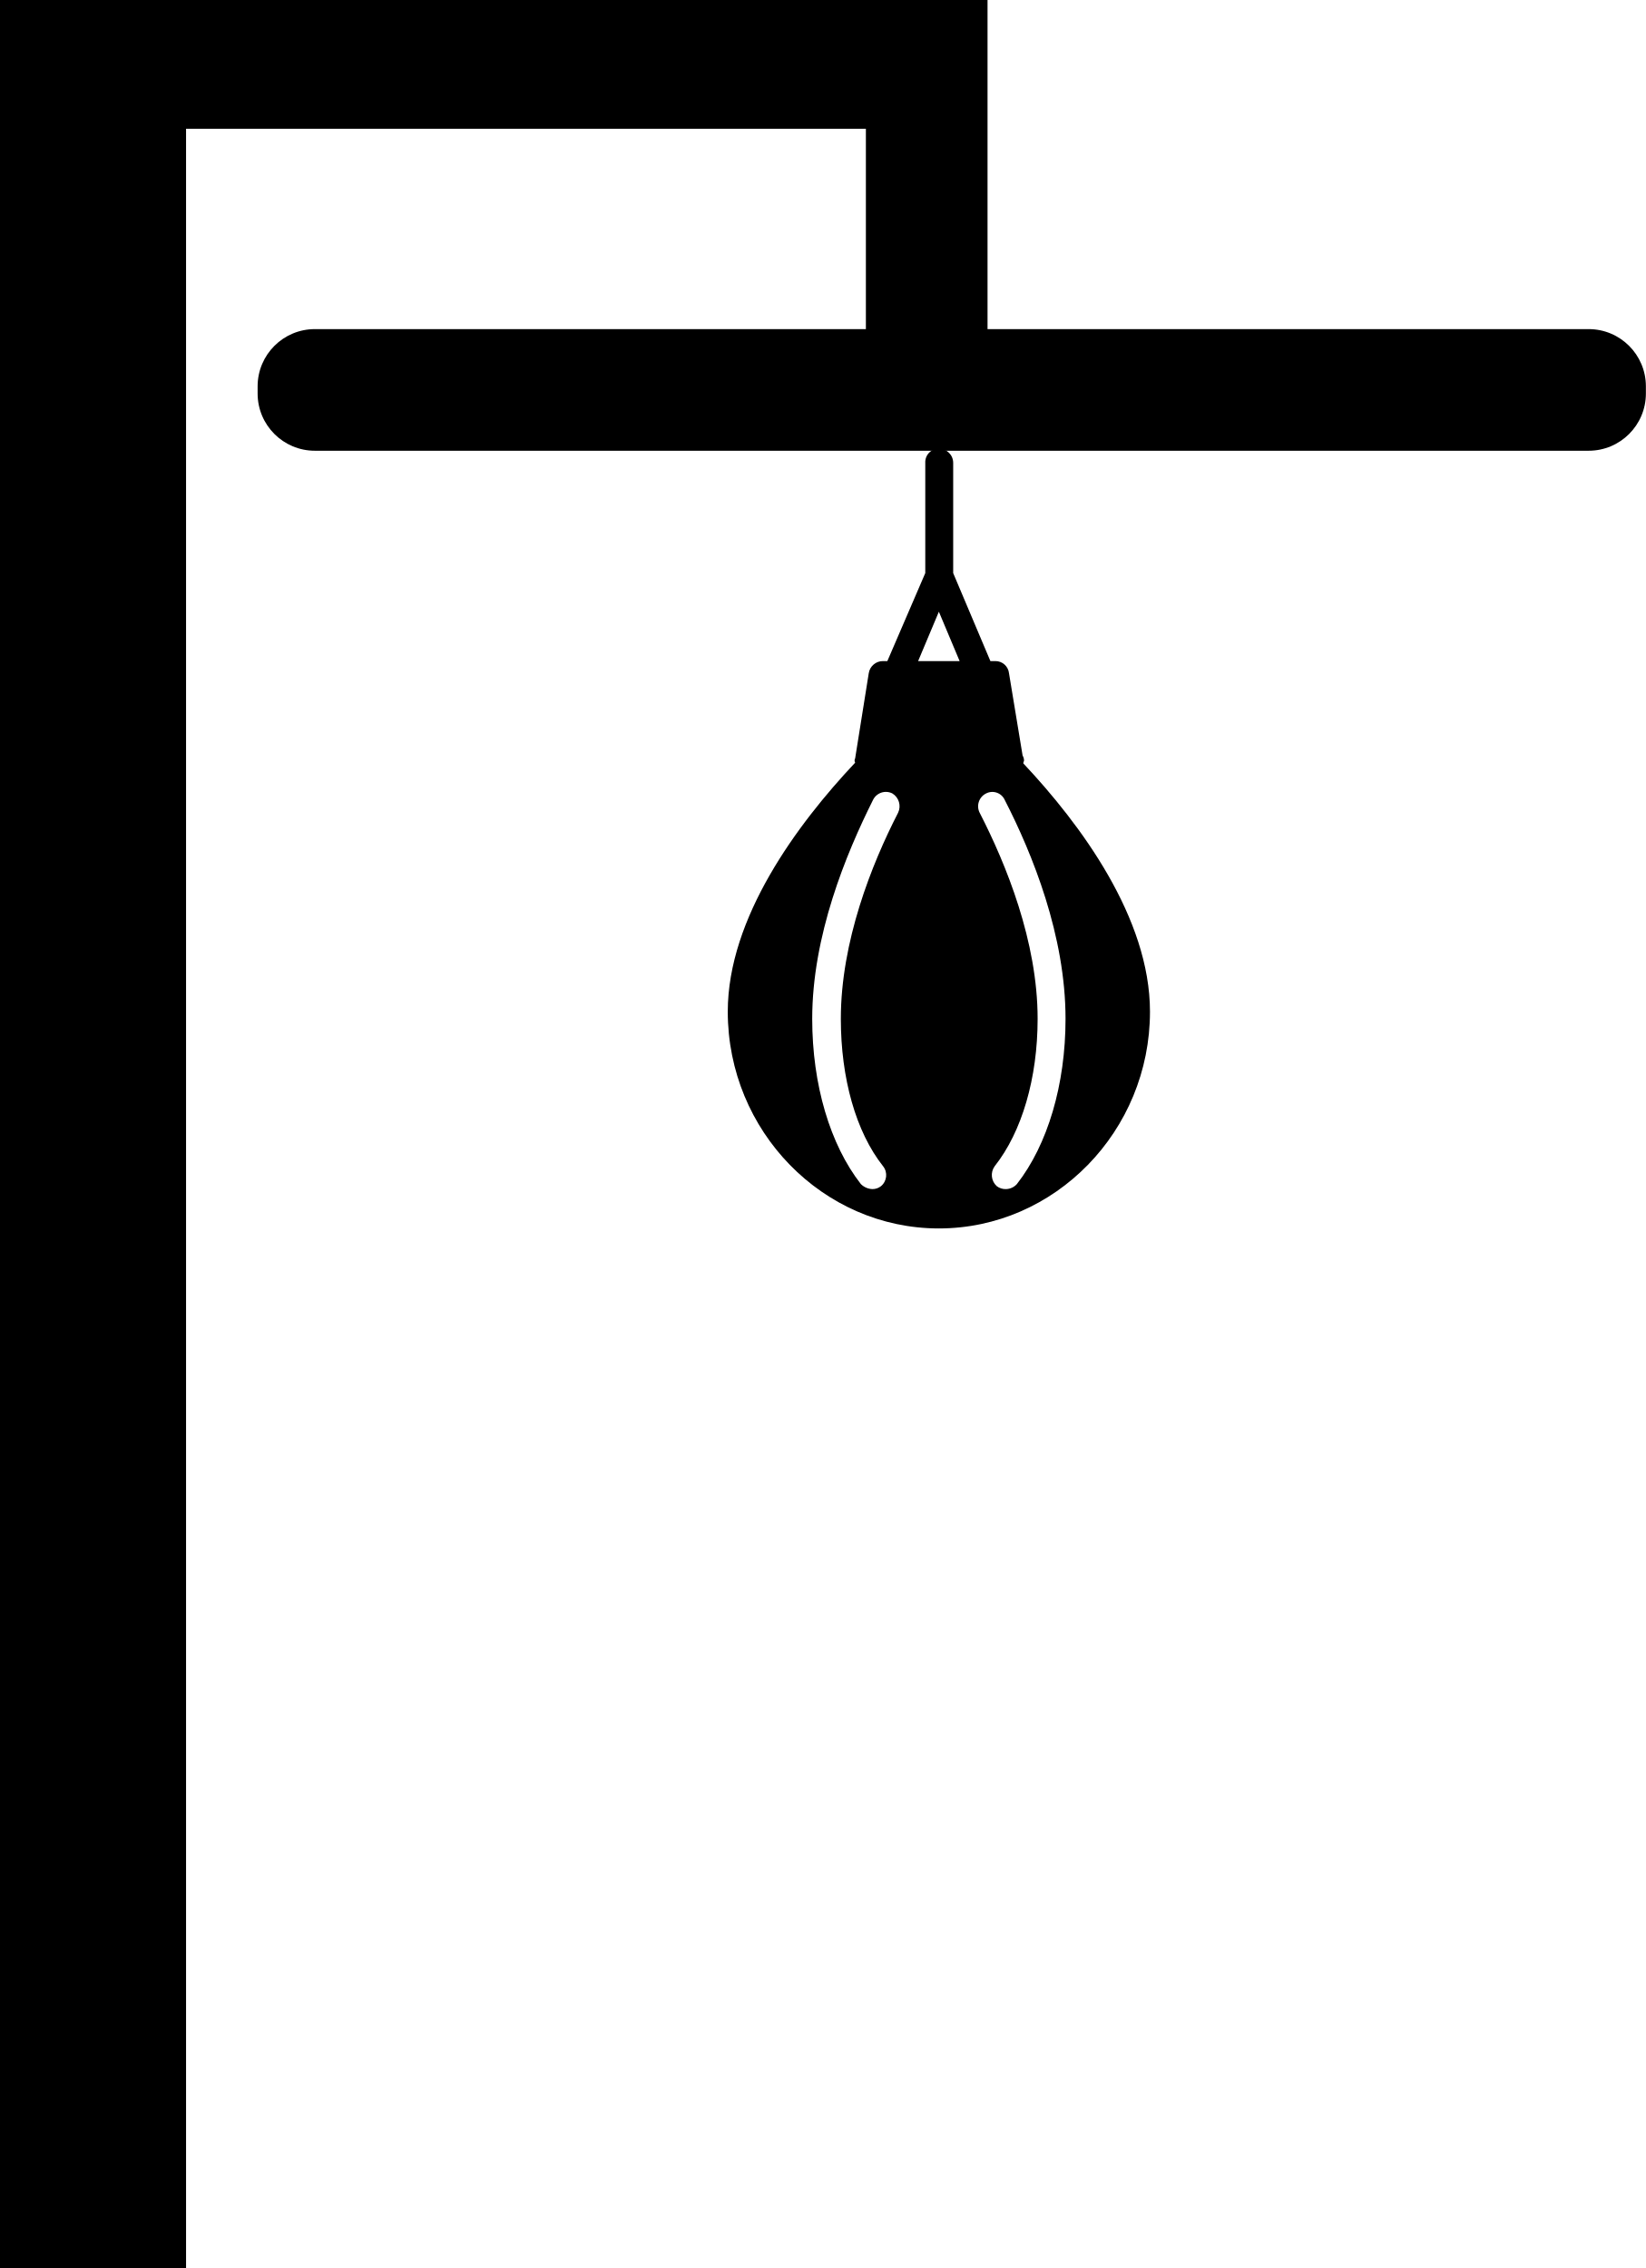
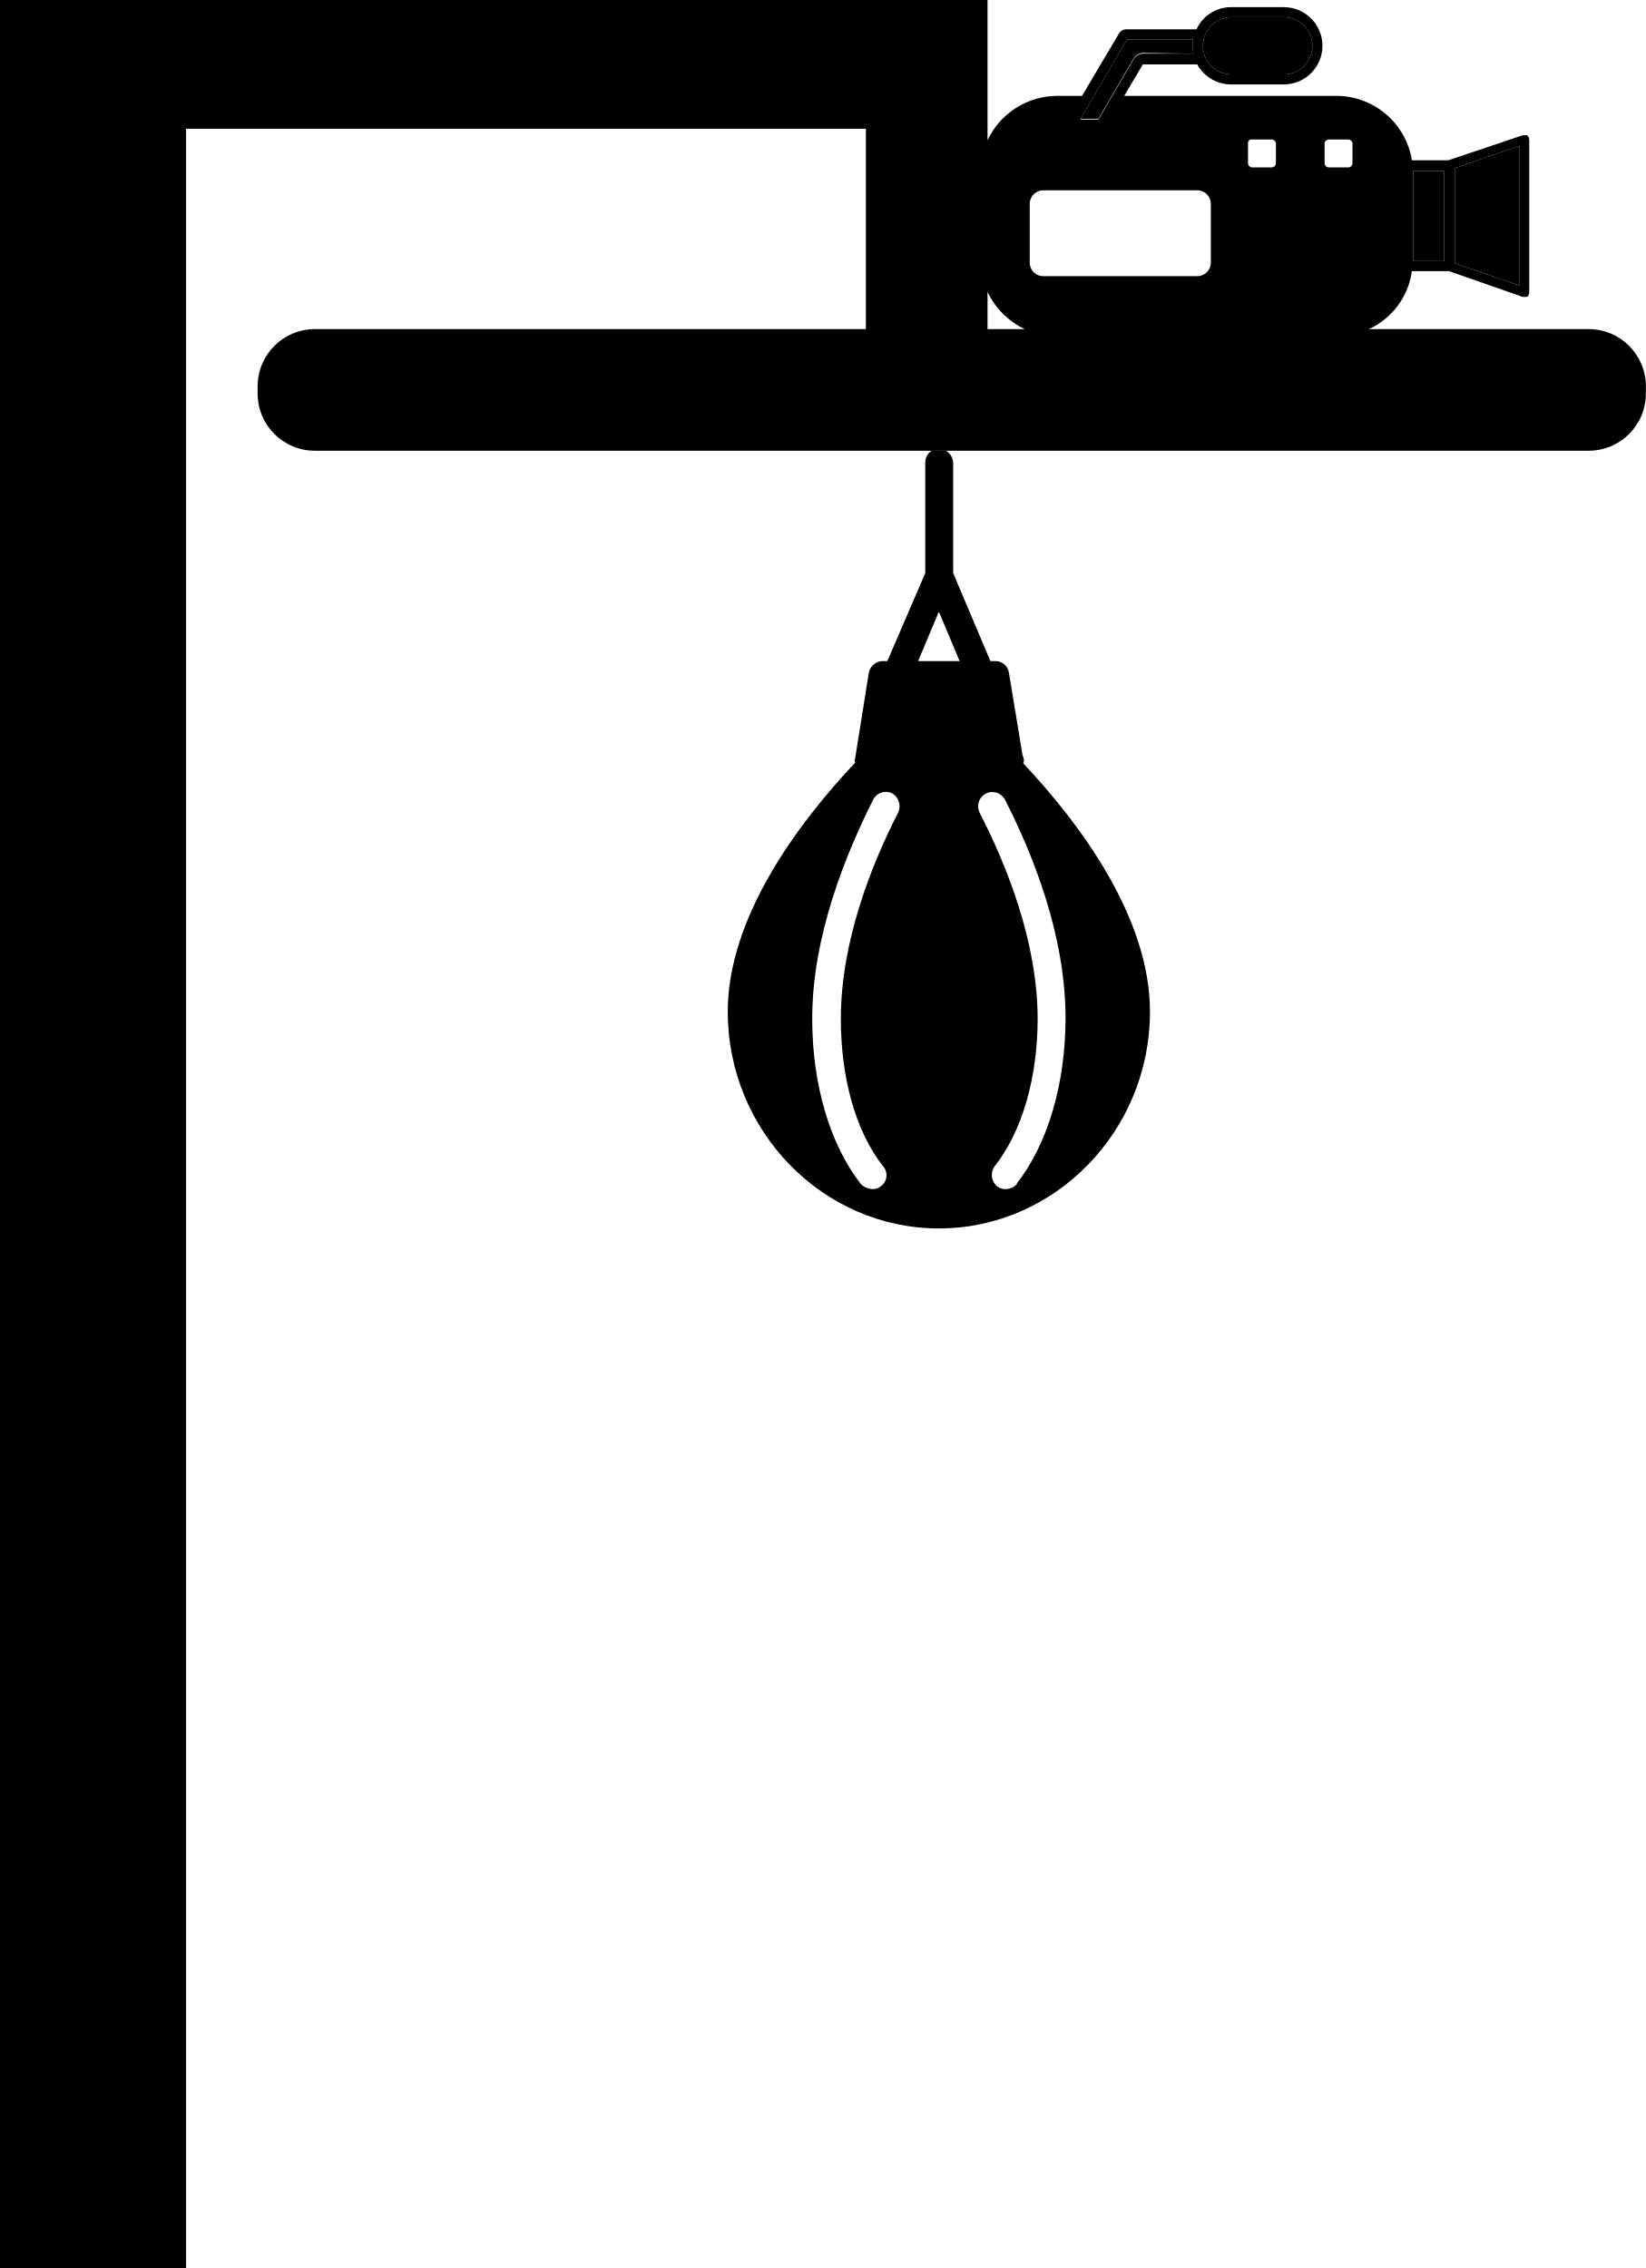
<svg xmlns="http://www.w3.org/2000/svg" viewBox="0 0 230 317">
-   <path class="speedbag" d="M119,0h17V46h84a8,8,0,0,1,8,8v1a8,8,0,0,1-8,8H42a8,8,0,0,1-8-8V54a8,8,0,0,1,8-8h77V18H24V317H-2V0H119Z" transform="translate(2)" />
-   <path class="bag" d="M141,106.7c0-.2.1-.3.1-.4a1.4,1.4,0,0,0-.2-.7L139,94.1a1.9,1.9,0,0,0-1.9-1.7h-.7l-5.2-12.3V64.7a2,2,0,0,0-2-2,1.9,1.9,0,0,0-1.9,2V80.1L122,92.4h-.6a2,2,0,0,0-2,1.7L117.5,106a.6.6,0,0,0,0,.6c-8.1,8.6-17.8,21.7-17.8,34.8,0,16.7,13.3,30.3,29.5,30.3s29.5-13.6,29.5-30.3c0-13.1-9.7-26.2-17.7-34.7Zm-17.5,6.9c-3.7,7.2-8,18-8,28.8,0,8.3,2.1,15.8,5.9,20.6a2,2,0,0,1-.3,2.8,1.9,1.9,0,0,1-1.2.4,2.4,2.4,0,0,1-1.6-.7c-4.3-5.5-6.8-13.9-6.8-23.1,0-11.6,4.7-23,8.5-30.6a2,2,0,0,1,2.7-.9,2.1,2.1,0,0,1,.8,2.7Zm2.8-21.2,2.9-6.9,2.9,6.9Zm13.8,73.1a2.1,2.1,0,0,1-1.5.7,2,2,0,0,1-1.3-.4,2.1,2.1,0,0,1-.3-2.8c3.8-4.8,6-12.3,6-20.6,0-10.8-4.4-21.6-8.1-28.8a2,2,0,0,1,.9-2.7,1.9,1.9,0,0,1,2.6.9c3.9,7.6,8.5,19,8.5,30.6,0,9.2-2.5,17.6-6.8,23.1Z" transform="translate(2)" />
+   <polygon class="bag" points="212.3 20.4 203.3 23.5 203.3 36.8 212.3 39.9 212.3 20.4" />
+   <path class="bag" d="M172.1,10.4h7.3a4,4,0,0,0,0-8h-7.3a4,4,0,0,0,0,8Z" />
+   <path class="bag" d="M166.8,7.5a3.7,3.7,0,0,1-.1-1.1V5.5h-9.2L151,16.6h2.5l4.9-8.4a1.6,1.6,0,0,1,1.3-.8Z" />
+   <path class="bag" d="M197.5,36.3v.2h4.3V23.9h-4.3V36.3Z" />
+   <path class="speedbag" d="M132.2,63H222a8,8,0,0,0,8-8V54a8,8,0,0,0-8-8H191.3a10.5,10.5,0,0,0,6-8.1h5.2l10.3,3.6h.6a.9.9,0,0,0,.3-.6V19.5a.9.9,0,0,0-.3-.6h-.6l-10.4,3.5h-5.1a10.7,10.7,0,0,0-10.6-9H157.1L159.7,9h7.6a5.4,5.4,0,0,0,4.8,2.8h7.3a5.4,5.4,0,1,0,0-10.8h-7.3a5.3,5.3,0,0,0-4.9,3.1h-9.7a1.2,1.2,0,0,0-1.2.7l-5.1,8.6h-3.5a10.8,10.8,0,0,0-9.7,6.2V0H0V317H26V18h95V46H44a8,8,0,0,0-8,8v1a8,8,0,0,0,8,8h86.2m73.1-39.5,9-3.1V39.9l-9-3.1Zm-1.5.4V36.5h-4.3V23.9ZM172.1,2.4h7.3a4,4,0,0,1,0,8h-7.3a4,4,0,0,1,0-8Zm13,17.7a.6.6,0,0,1,.6-.6h2.7a.6.6,0,0,1,.6.6v2.7a.6.6,0,0,1-.6.6h-2.7a.6.6,0,0,1-.6-.6Zm-10.7,0a.5.5,0,0,1,.6-.6h2.7a.6.6,0,0,1,.6.6v2.7a.6.6,0,0,1-.6.6H175a.6.6,0,0,1-.6-.6ZM151,16.6l6.5-11.1h9.2v.9a3.7,3.7,0,0,0,.1,1.1h-7.1a1.6,1.6,0,0,0-1.3.8l-4.9,8.4H151Zm-7.1,12a1.9,1.9,0,0,1,1.9-2h21.5a1.9,1.9,0,0,1,1.9,2v8a1.9,1.9,0,0,1-1.9,2H145.8a1.9,1.9,0,0,1-1.9-2ZM138,40.8a10.9,10.9,0,0,0,5.2,5.2H138Z" />
+   <path class="bag" d="M143,106.7c0-.2.1-.3.1-.4a1.9,1.9,0,0,0-.2-.7L141,94.1a1.9,1.9,0,0,0-1.9-1.7h-.7l-5.2-12.3V64.7a2.1,2.1,0,0,0-1-1.7h-2a1.9,1.9,0,0,0-.9,1.6h0V80.1L124,92.4h-.6a2,2,0,0,0-2,1.7L119.5,106a.6.6,0,0,0,0,.6c-8.1,8.6-17.8,21.7-17.8,34.8,0,16.7,13.3,30.3,29.5,30.3s29.5-13.6,29.5-30.3C160.7,128.3,151,115.2,143,106.7Zm-17.5,6.9c-3.7,7.2-8,18-8,28.8,0,8.3,2.1,15.8,5.9,20.6a1.9,1.9,0,0,1-.3,2.8,1.7,1.7,0,0,1-1.2.4,2.4,2.4,0,0,1-1.6-.7c-4.3-5.5-6.8-13.9-6.8-23.1,0-11.6,4.7-23,8.5-30.6a2,2,0,0,1,2.7-.9h0A2.1,2.1,0,0,1,125.5,113.6Zm2.8-21.2,2.9-6.9,2.9,6.9Zm13.8,73.1a2.1,2.1,0,0,1-1.5.7,2,2,0,0,1-1.3-.4,2.1,2.1,0,0,1-.3-2.8c3.8-4.8,6-12.3,6-20.6,0-10.8-4.4-21.6-8.1-28.8a2,2,0,0,1,.9-2.7h0a2,2,0,0,1,2.6.8h0c3.9,7.6,8.5,19,8.5,30.6,0,9.2-2.5,17.6-6.8,23.1Z" />
</svg>
